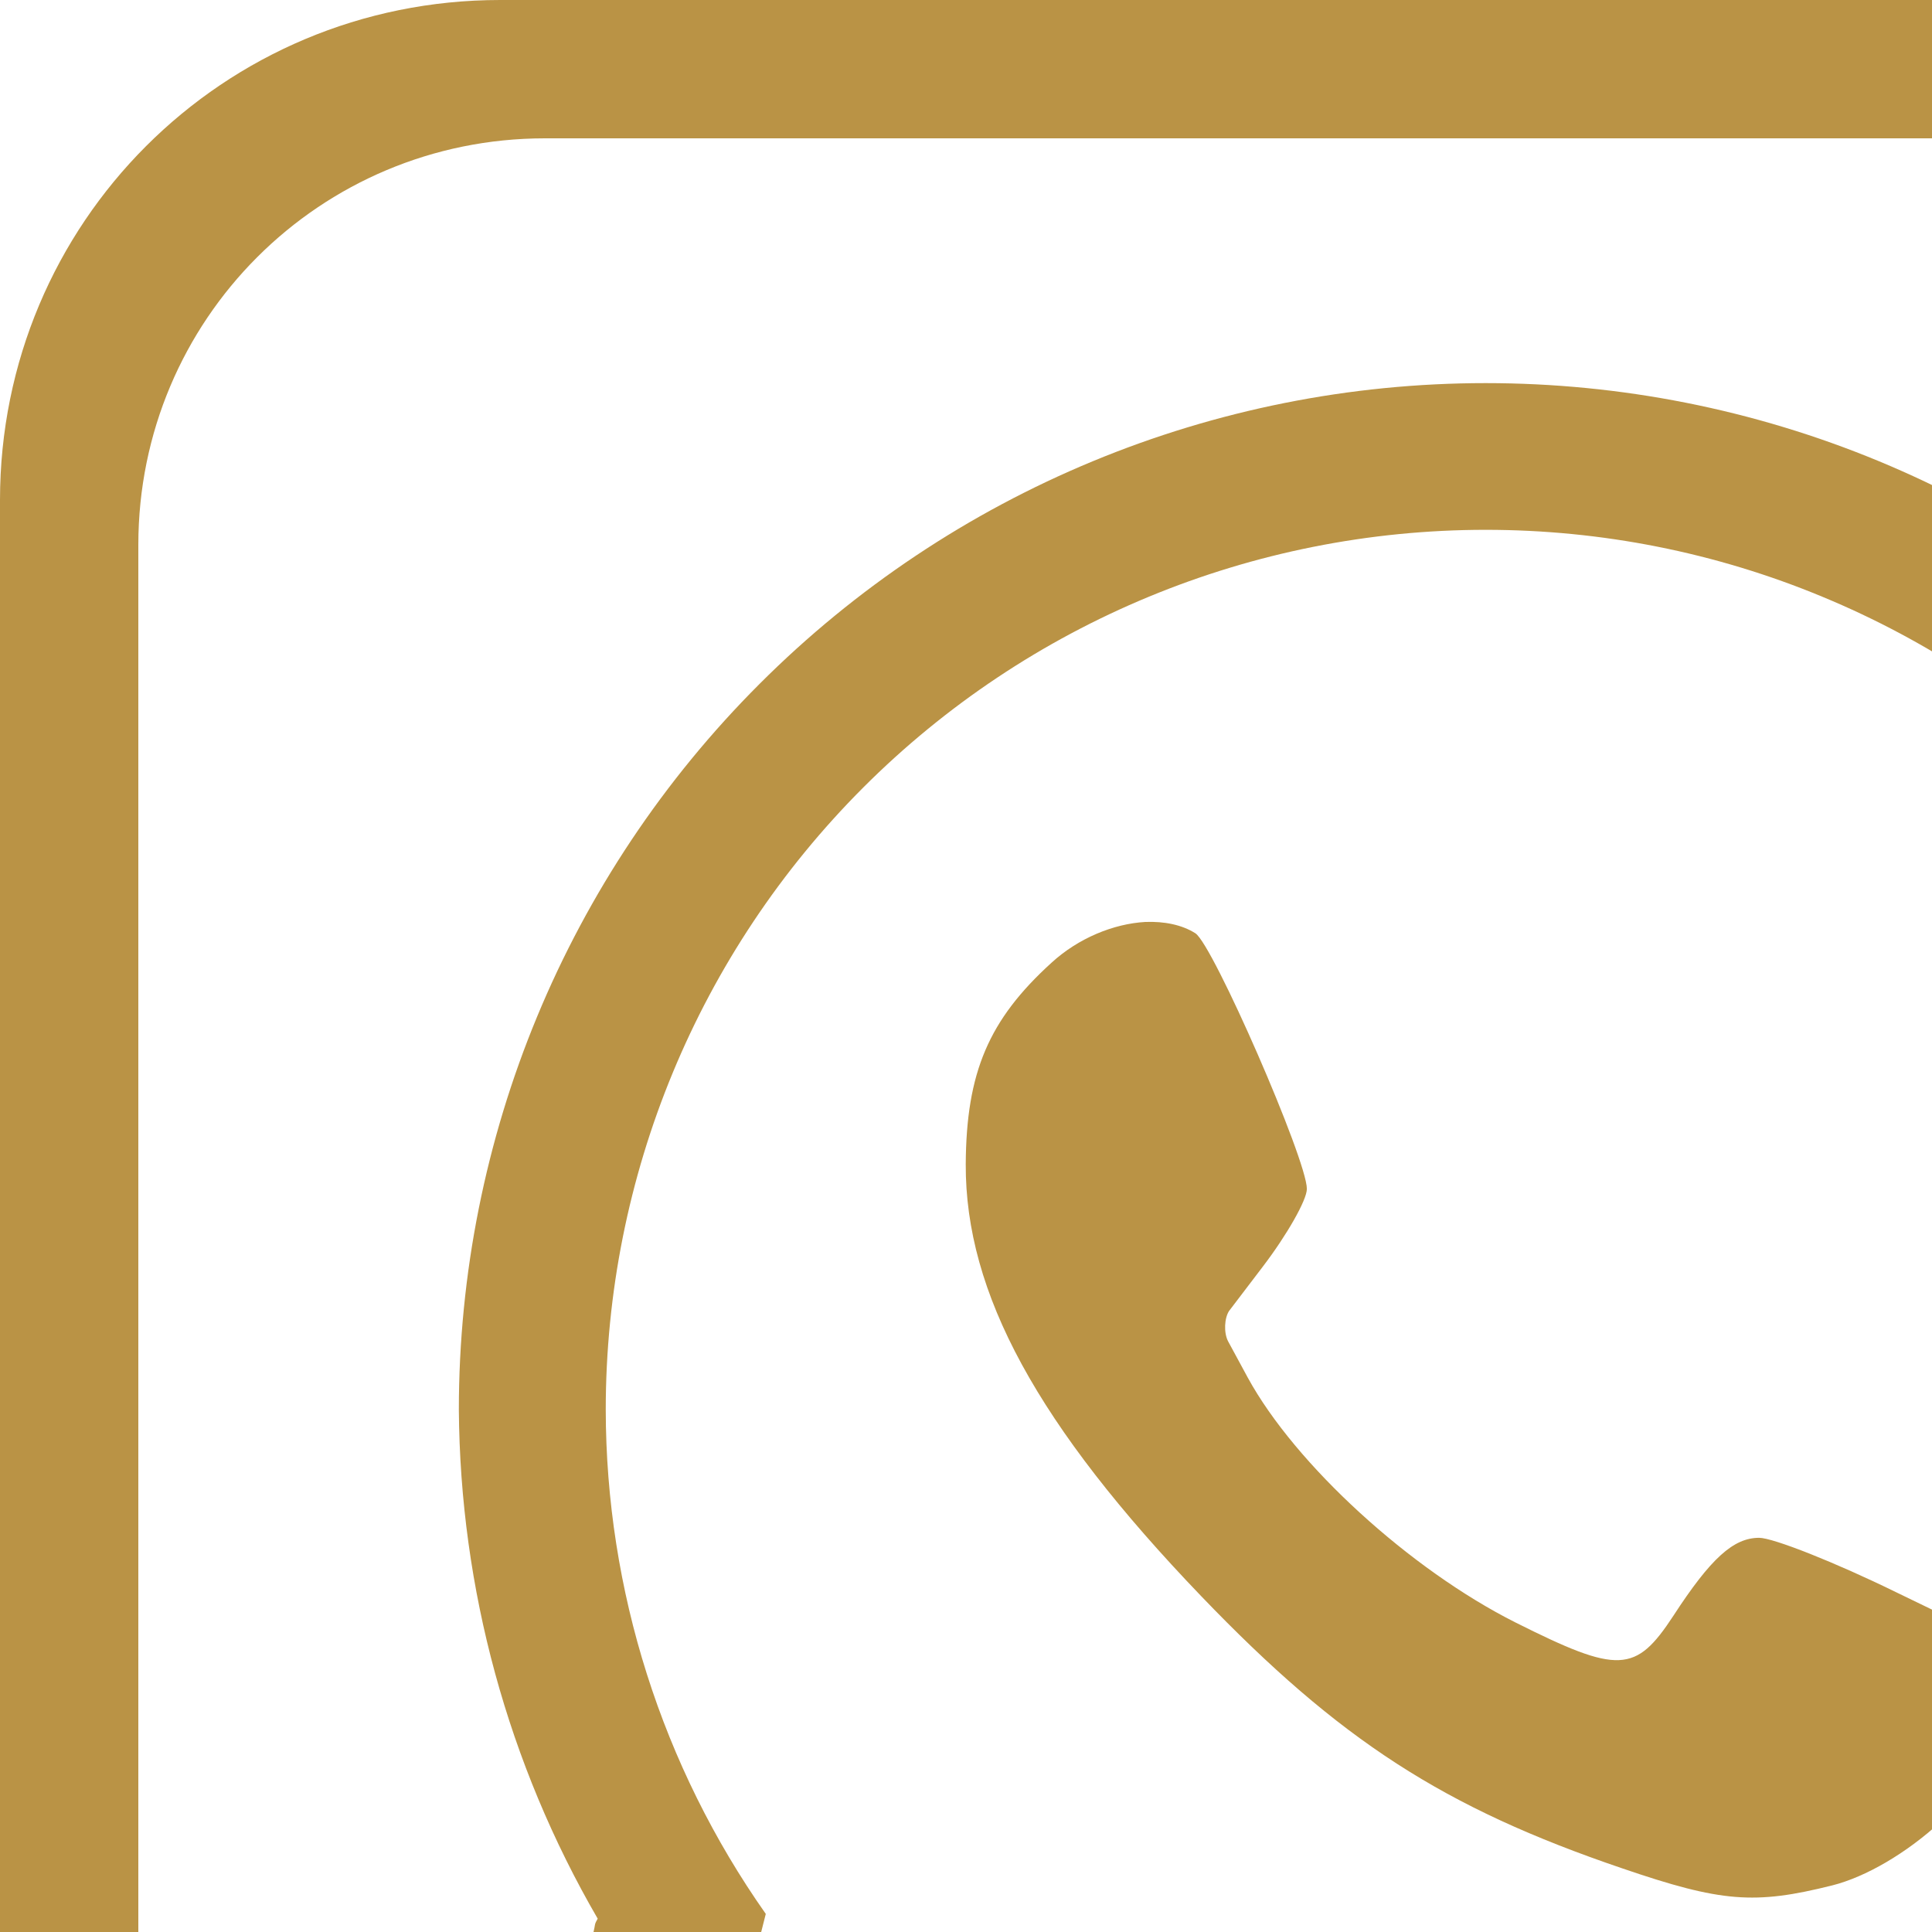
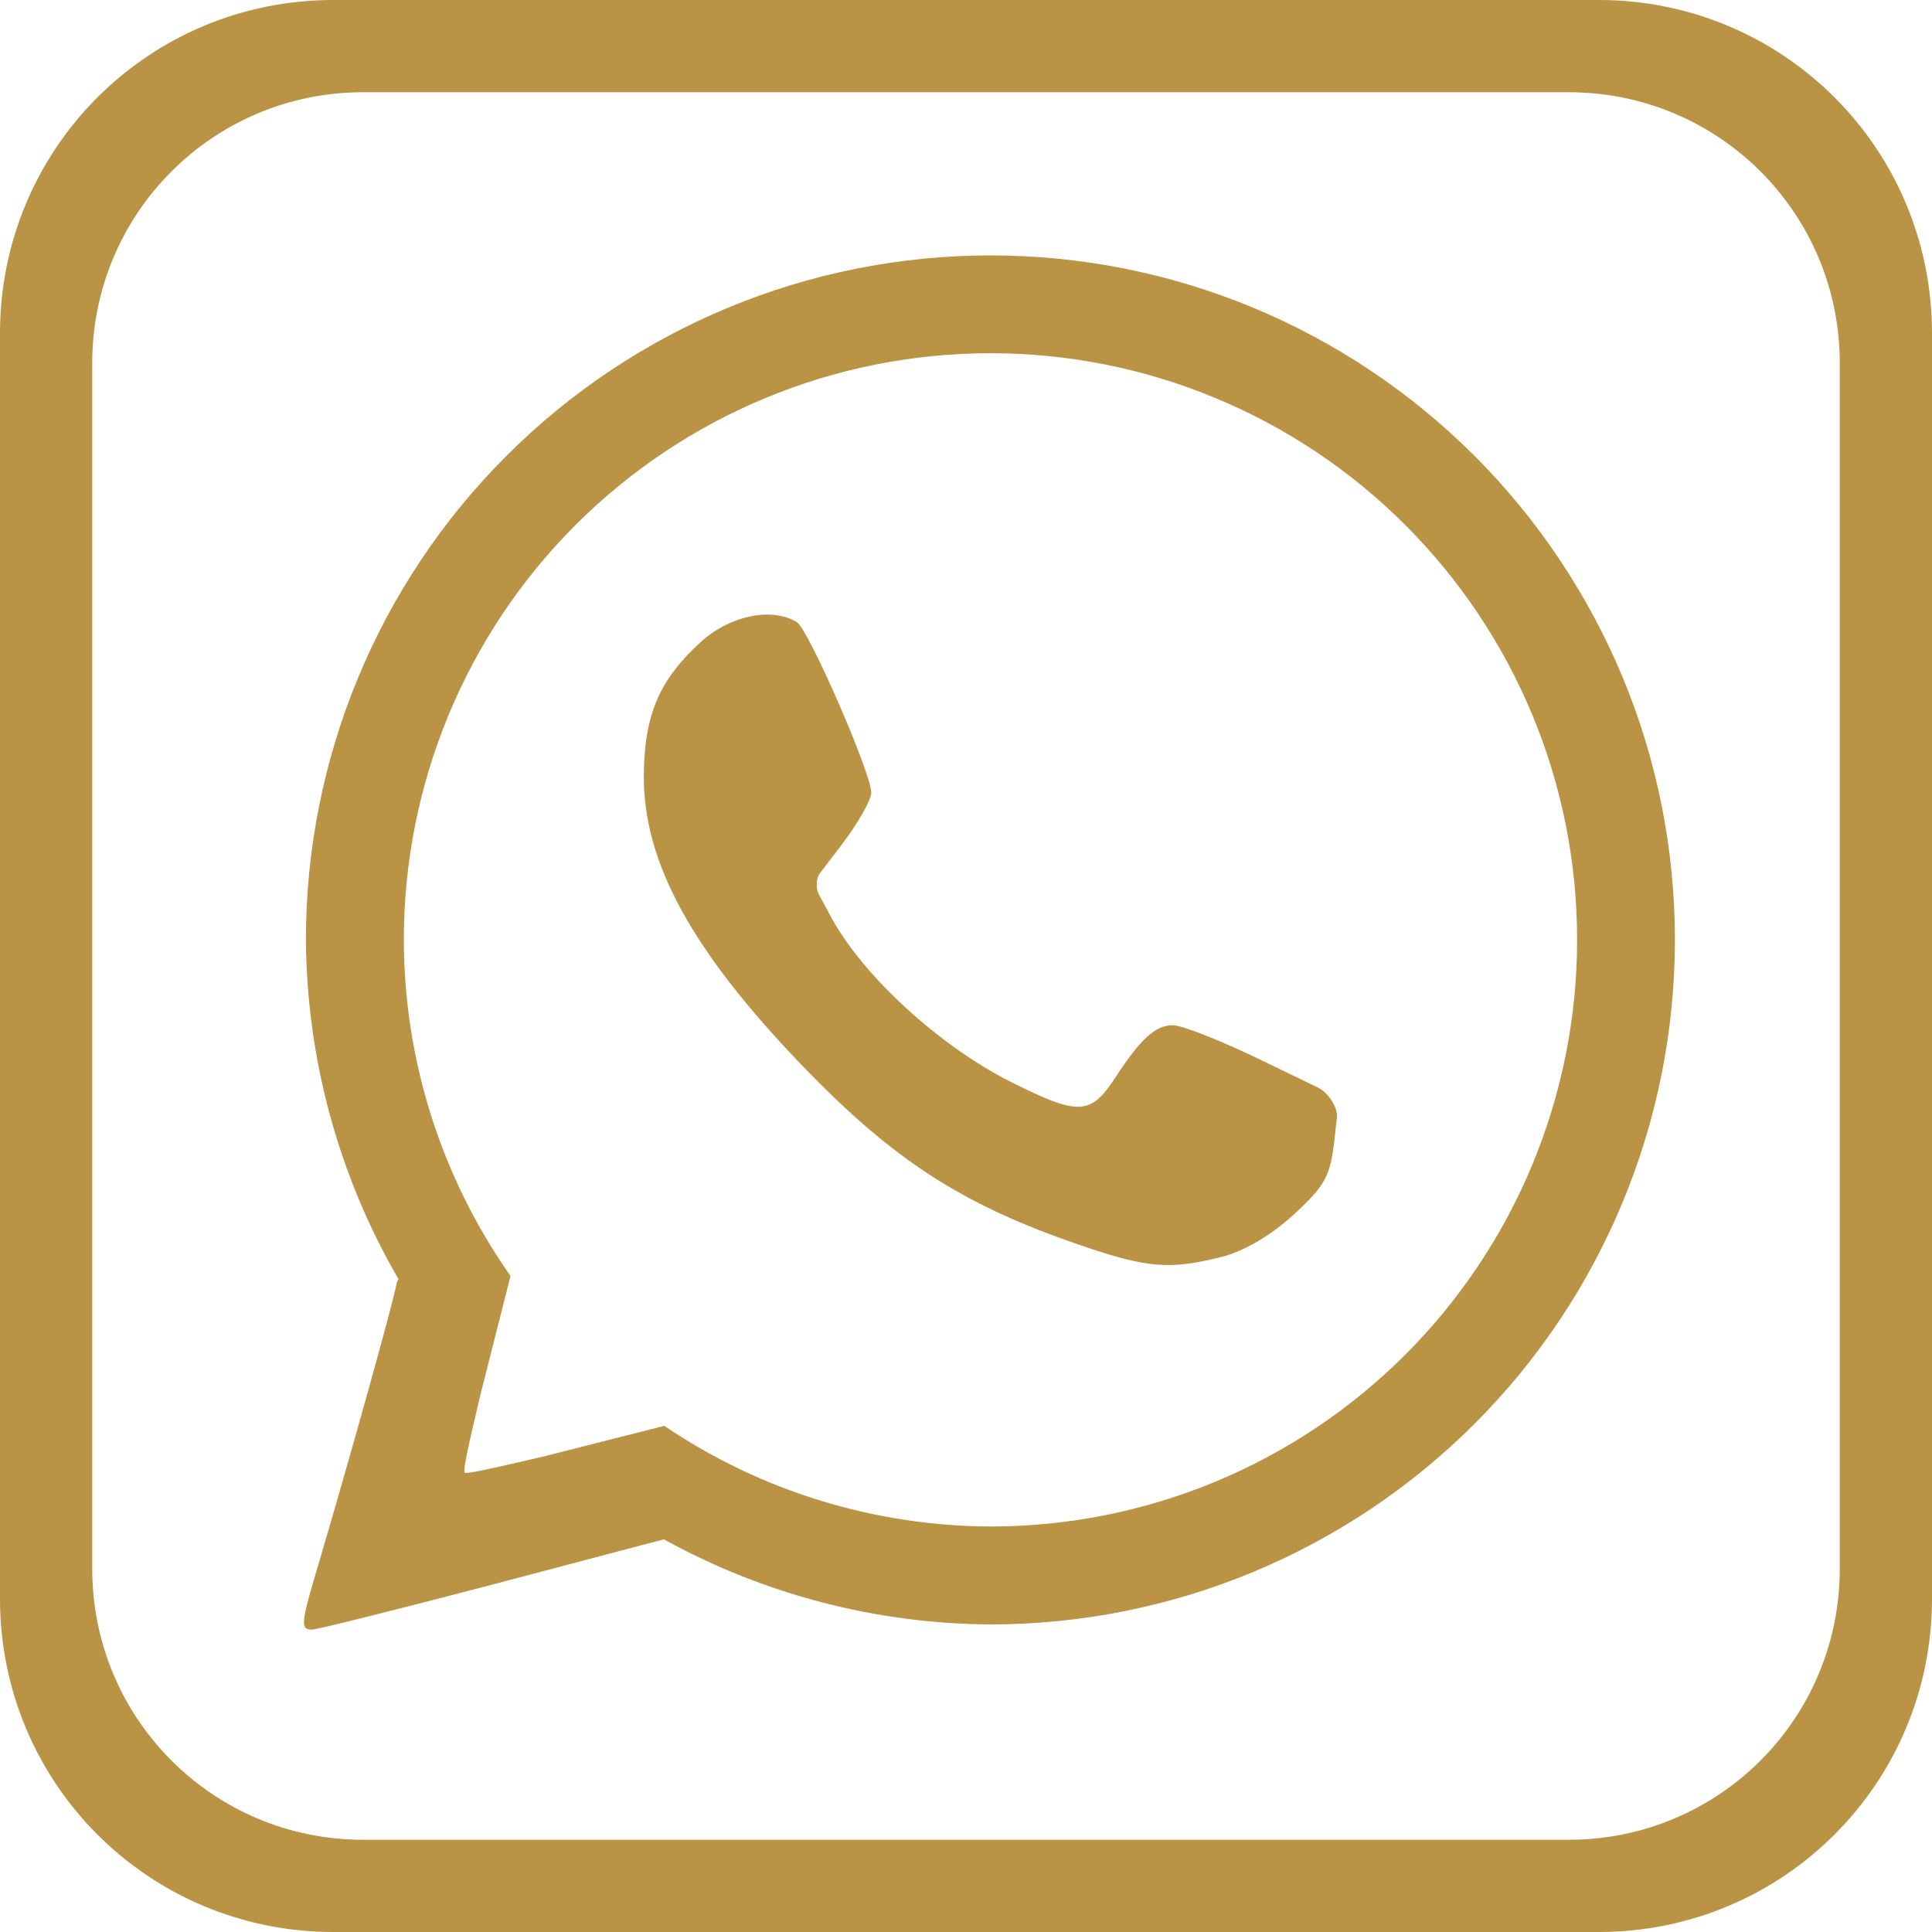
- <svg xmlns="http://www.w3.org/2000/svg" width="60" zoomAndPan="magnify" viewBox="0 0 30 30" height="60" preserveAspectRatio="xMidYMid meet" version="1.2">
-   <g id="770161fd42">
+ <svg xmlns="http://www.w3.org/2000/svg" width="60" zoomAndPan="magnify" viewBox="0 0 45 45" height="60" preserveAspectRatio="xMidYMid meet" version="1.2">
+   <g id="9532271c0f">
    <path style=" stroke:none;fill-rule:nonzero;fill:#ba9345;fill-opacity:1;" d="M 23.07 5.949 C 18.84 5.949 14.785 7.629 11.797 10.617 C 8.805 13.605 7.125 17.664 7.125 21.891 C 7.145 24.668 7.887 27.391 9.281 29.793 C 9.262 29.828 9.242 29.859 9.238 29.891 C 9.191 30.234 8.059 34.273 7.418 36.434 C 7.004 37.816 6.992 37.957 7.266 37.957 C 7.379 37.957 9.254 37.488 11.43 36.918 C 13.984 36.246 14.898 36 15.465 35.855 C 17.797 37.141 20.41 37.82 23.07 37.836 C 27.297 37.836 31.352 36.156 34.344 33.164 C 37.332 30.176 39.012 26.121 39.012 21.891 C 39.012 19.797 38.602 17.723 37.801 15.789 C 36.996 13.855 35.824 12.098 34.344 10.617 C 32.863 9.137 31.105 7.961 29.172 7.16 C 27.238 6.359 25.164 5.949 23.07 5.949 Z M 23.07 8.227 C 24.863 8.227 26.641 8.578 28.297 9.266 C 29.957 9.953 31.465 10.961 32.73 12.227 C 34 13.496 35.008 15.004 35.695 16.66 C 36.383 18.32 36.734 20.098 36.734 21.891 C 36.734 25.516 35.293 28.992 32.73 31.555 C 30.168 34.117 26.695 35.555 23.07 35.555 C 20.359 35.543 17.715 34.73 15.473 33.211 L 12.637 33.93 C 12.629 33.93 12.621 33.934 12.617 33.934 C 12.023 34.07 10.871 34.352 10.824 34.301 C 10.777 34.254 10.922 33.613 11.199 32.449 L 11.891 29.719 C 10.277 27.426 9.41 24.691 9.406 21.891 C 9.406 18.266 10.844 14.789 13.406 12.227 C 15.969 9.664 19.445 8.227 23.07 8.227 Z M 17.785 14.316 C 17.293 14.344 16.746 14.566 16.328 14.949 C 15.352 15.836 15.004 16.652 14.996 18.078 C 14.988 20.078 16.109 22.137 18.656 24.789 C 20.801 27.023 22.418 28.07 25.191 29.012 C 26.73 29.539 27.246 29.578 28.449 29.277 C 28.973 29.145 29.602 28.777 30.129 28.293 C 30.863 27.621 30.984 27.402 31.082 26.547 L 31.141 26.012 C 31.156 25.824 30.98 25.492 30.723 25.344 L 29.449 24.727 C 28.492 24.258 27.531 23.879 27.316 23.879 C 26.918 23.879 26.566 24.195 25.984 25.09 C 25.398 25.984 25.133 25.996 23.535 25.195 C 21.895 24.371 20.113 22.742 19.375 21.391 L 19.07 20.828 C 19 20.695 19.012 20.465 19.086 20.355 L 19.609 19.668 C 19.984 19.176 20.293 18.633 20.293 18.461 C 20.293 18.008 18.836 14.668 18.562 14.492 C 18.352 14.359 18.078 14.305 17.785 14.316 Z M 17.785 14.316 " />
    <path style=" stroke:none;fill-rule:nonzero;fill:#ba9345;fill-opacity:1;" d="M 7.766 0 C 3.461 0 0 3.461 0 7.766 L 0 37.234 C 0 41.535 3.461 45 7.766 45 L 37.234 45 C 41.535 45 45 41.535 45 37.234 L 45 7.766 C 45 3.461 41.535 0 37.234 0 Z M 8.461 2.148 L 36.535 2.148 C 40.035 2.148 42.852 4.965 42.852 8.461 L 42.852 36.535 C 42.852 40.035 40.035 42.852 36.535 42.852 L 8.461 42.852 C 4.965 42.852 2.148 40.035 2.148 36.535 L 2.148 8.461 C 2.148 4.965 4.965 2.148 8.461 2.148 Z M 8.461 2.148 " />
  </g>
</svg>
